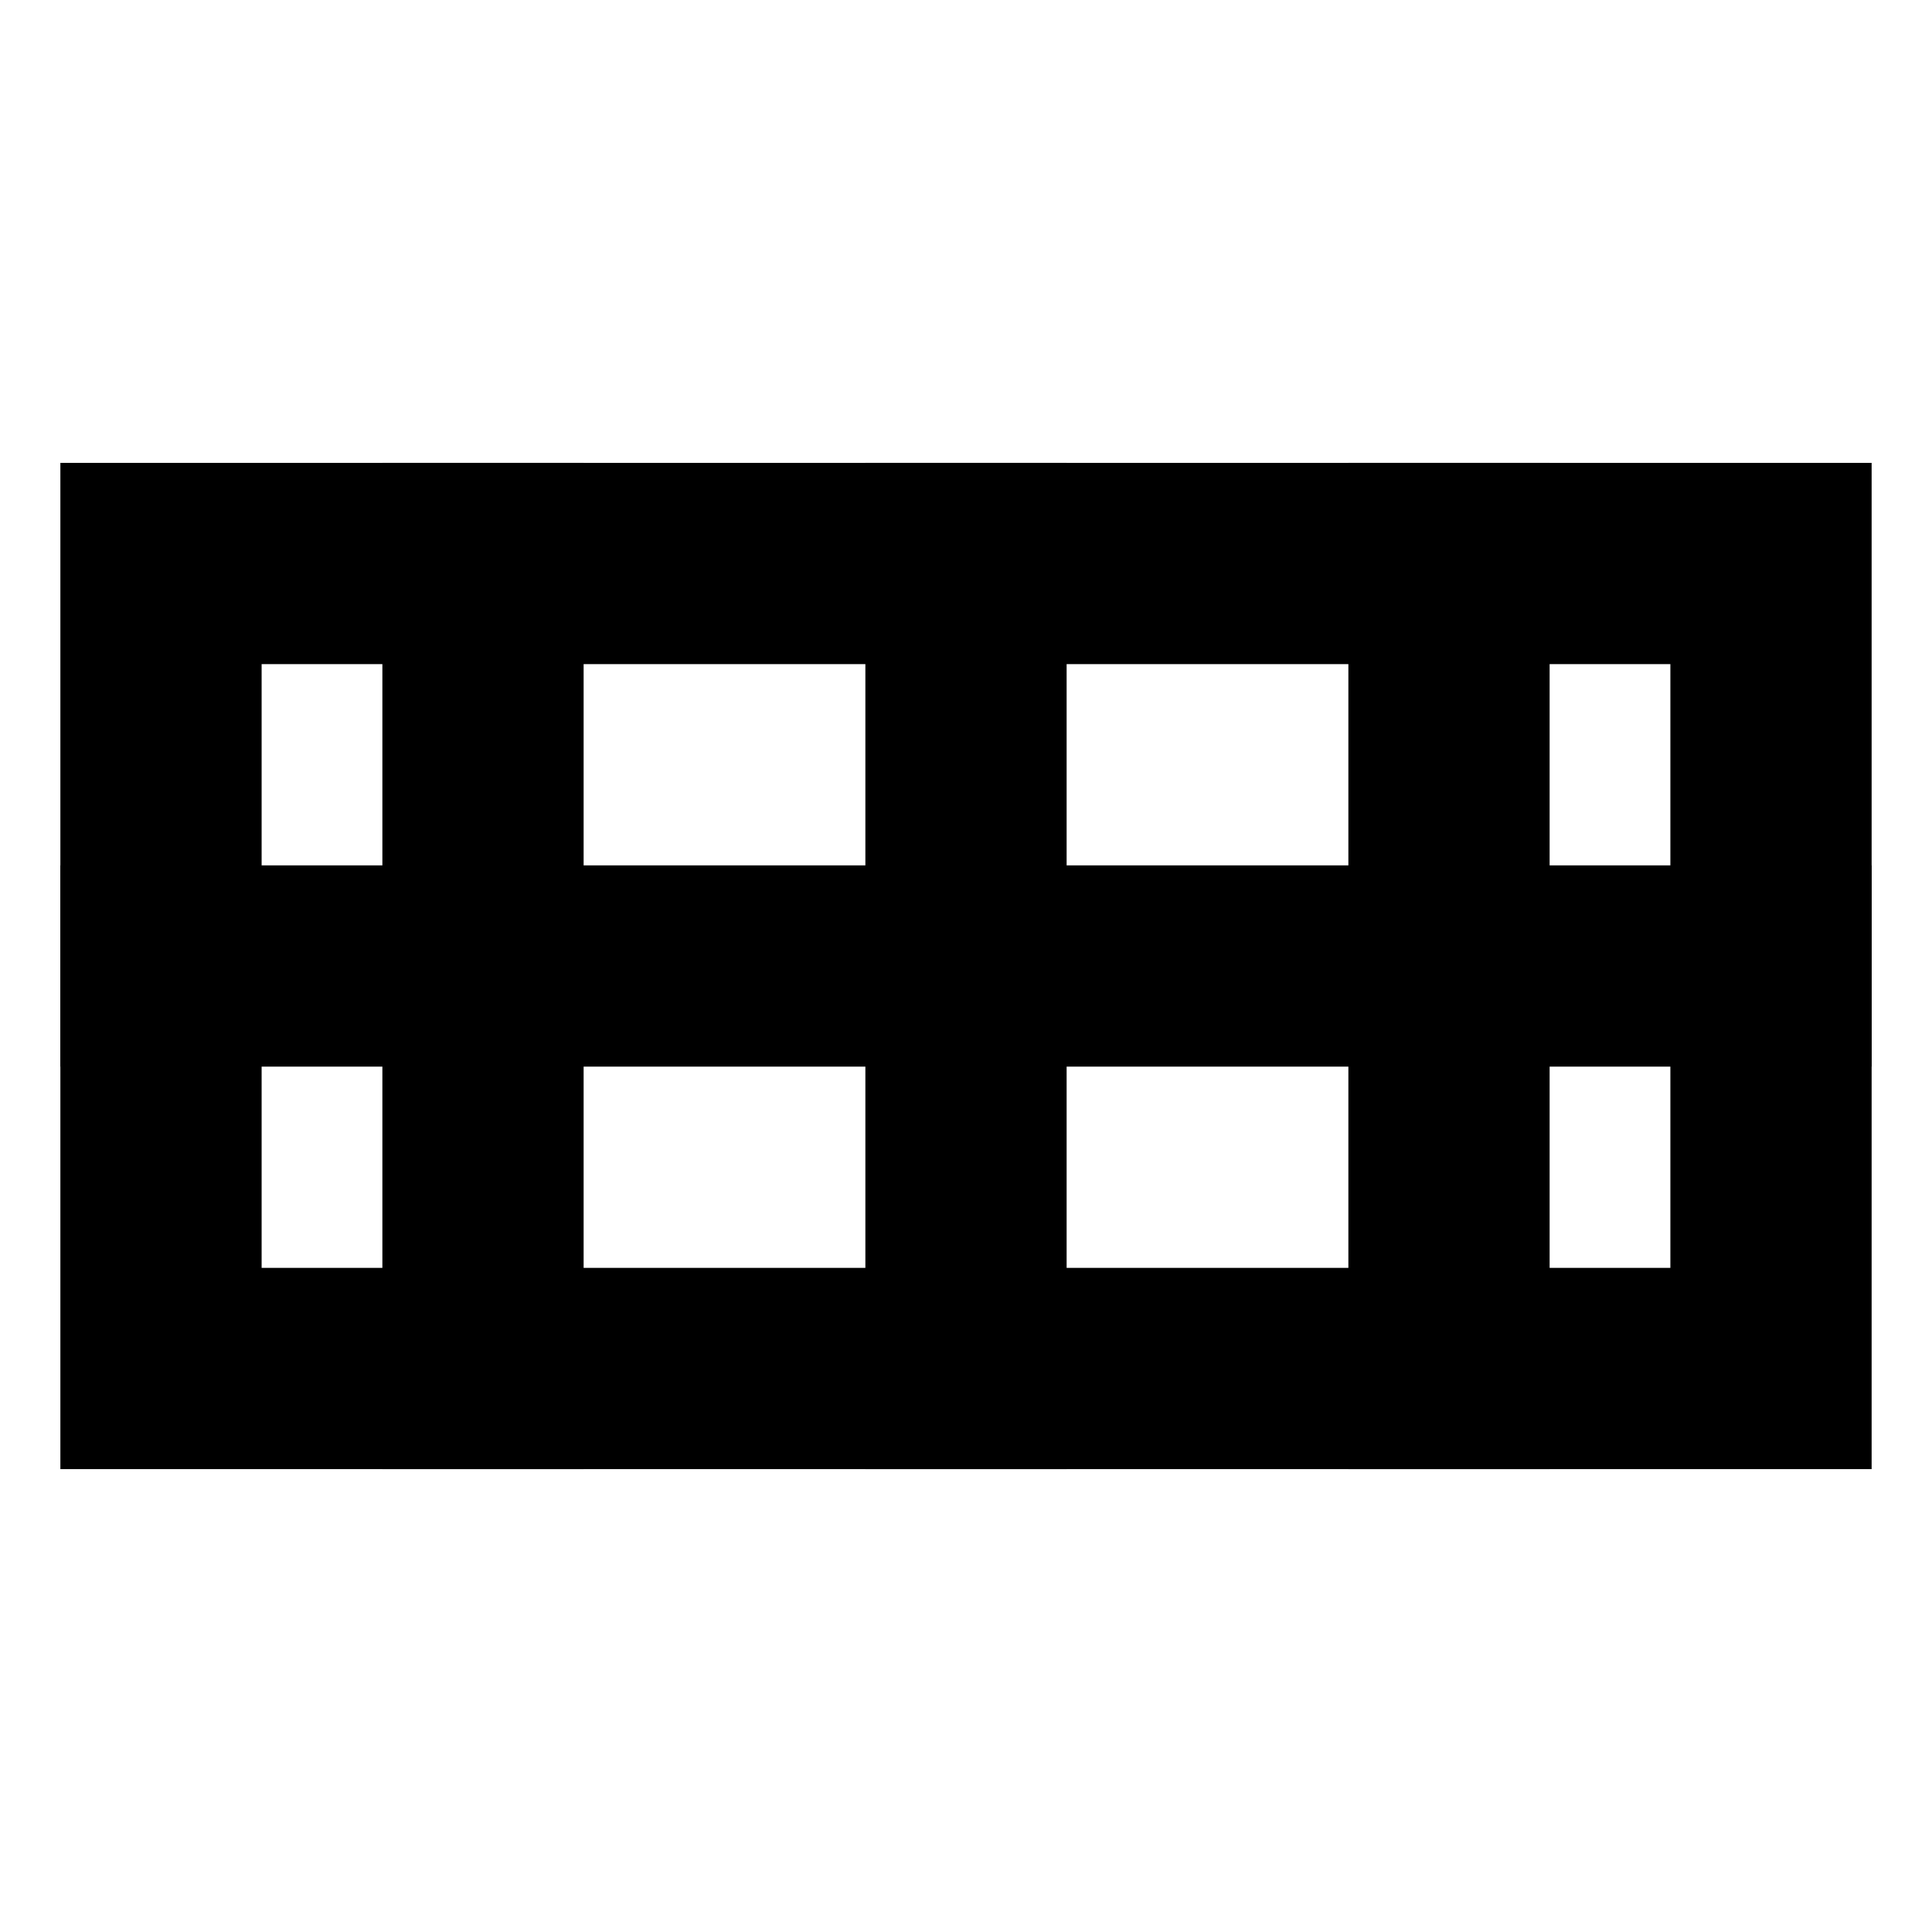
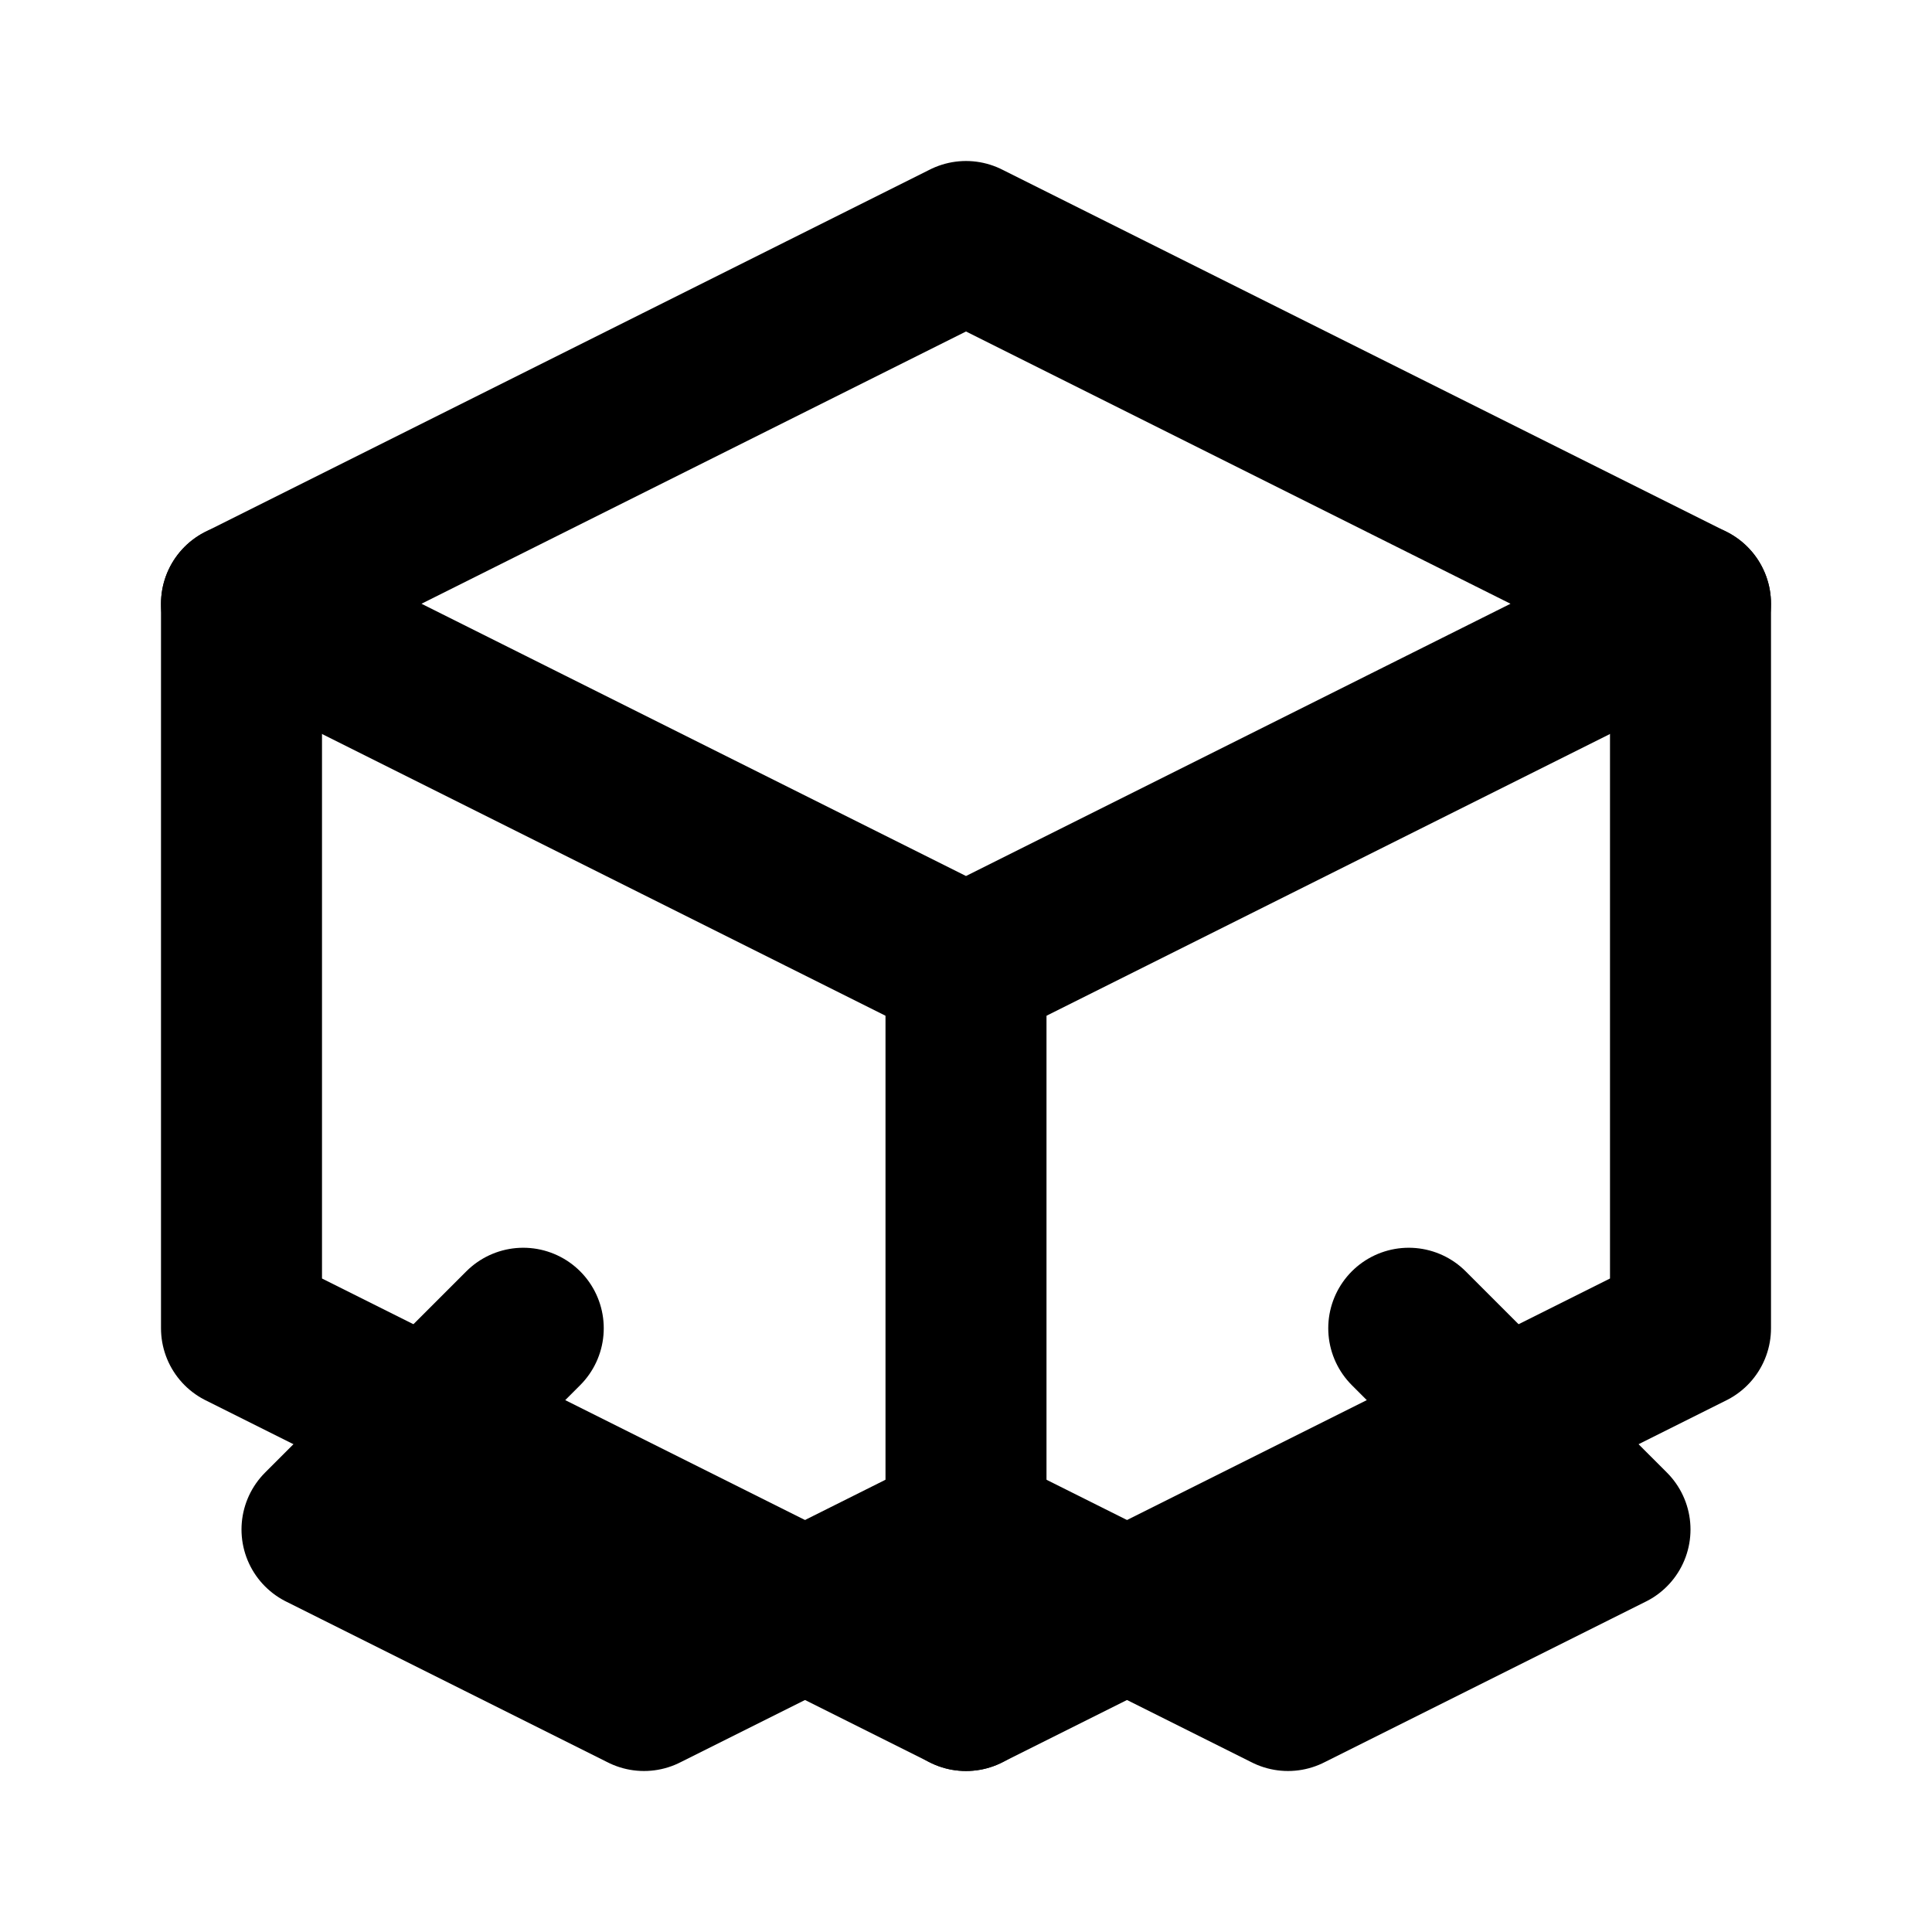
- <svg xmlns="http://www.w3.org/2000/svg" viewBox="0 0 24 24" fill="none" stroke="currentColor" stroke-width="2.5" stroke-linecap="square" stroke-linejoin="miter">
-   <rect x="2" y="7" width="20" height="10" />
-   <line x1="6" y1="7" x2="6" y2="17" />
-   <line x1="12" y1="7" x2="12" y2="17" />
-   <line x1="18" y1="7" x2="18" y2="17" />
-   <line x1="2" y1="12" x2="22" y2="12" />
+ <svg xmlns="http://www.w3.org/2000/svg" viewBox="0 0 24 24" fill="none" stroke="currentColor" stroke-width="2" stroke-linecap="round" stroke-linejoin="round">
+   <path d="M6.5 16.5 L4 19 L8 21 L12 19 L16 21 L20 19 L17.5 16.5" />
+   <path d="M12 3 L3 7.5 L12 12 L21 7.5 Z" />
+   <path d="M3 7.5 L3 16.5 L12 21 L21 16.5 L21 7.5" />
+   <path d="M12 12 L12 21" />
</svg>
